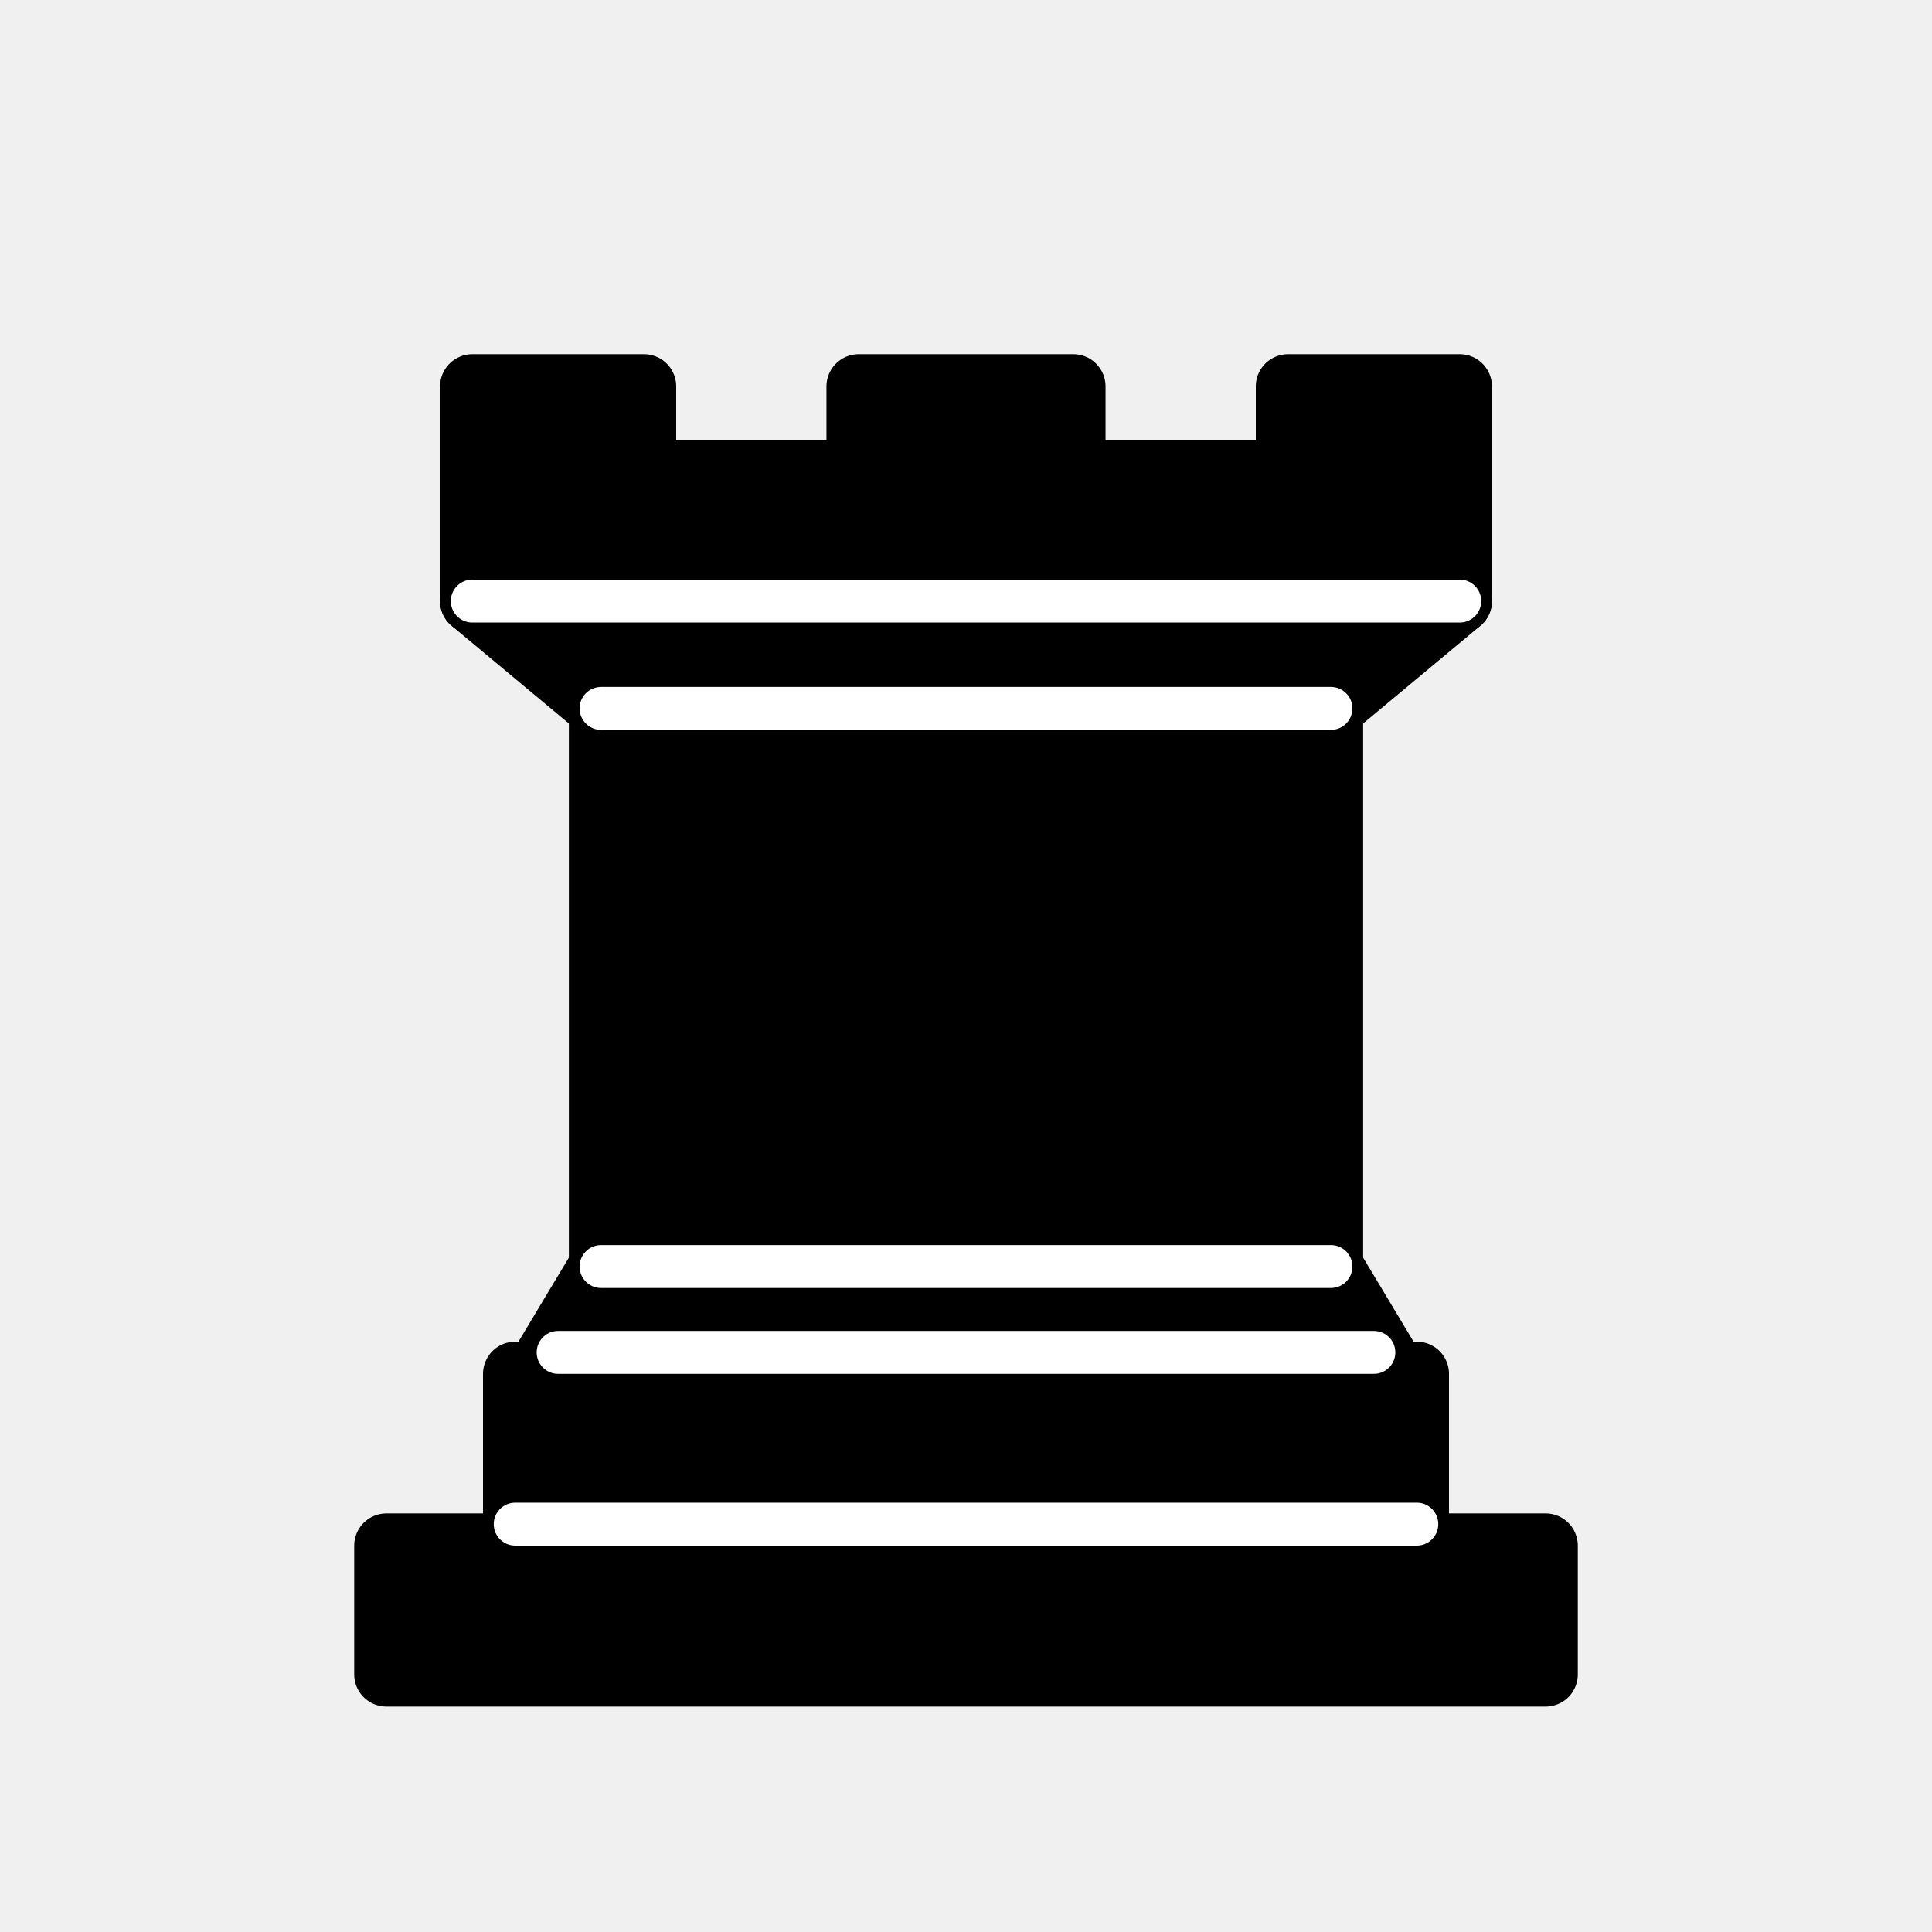
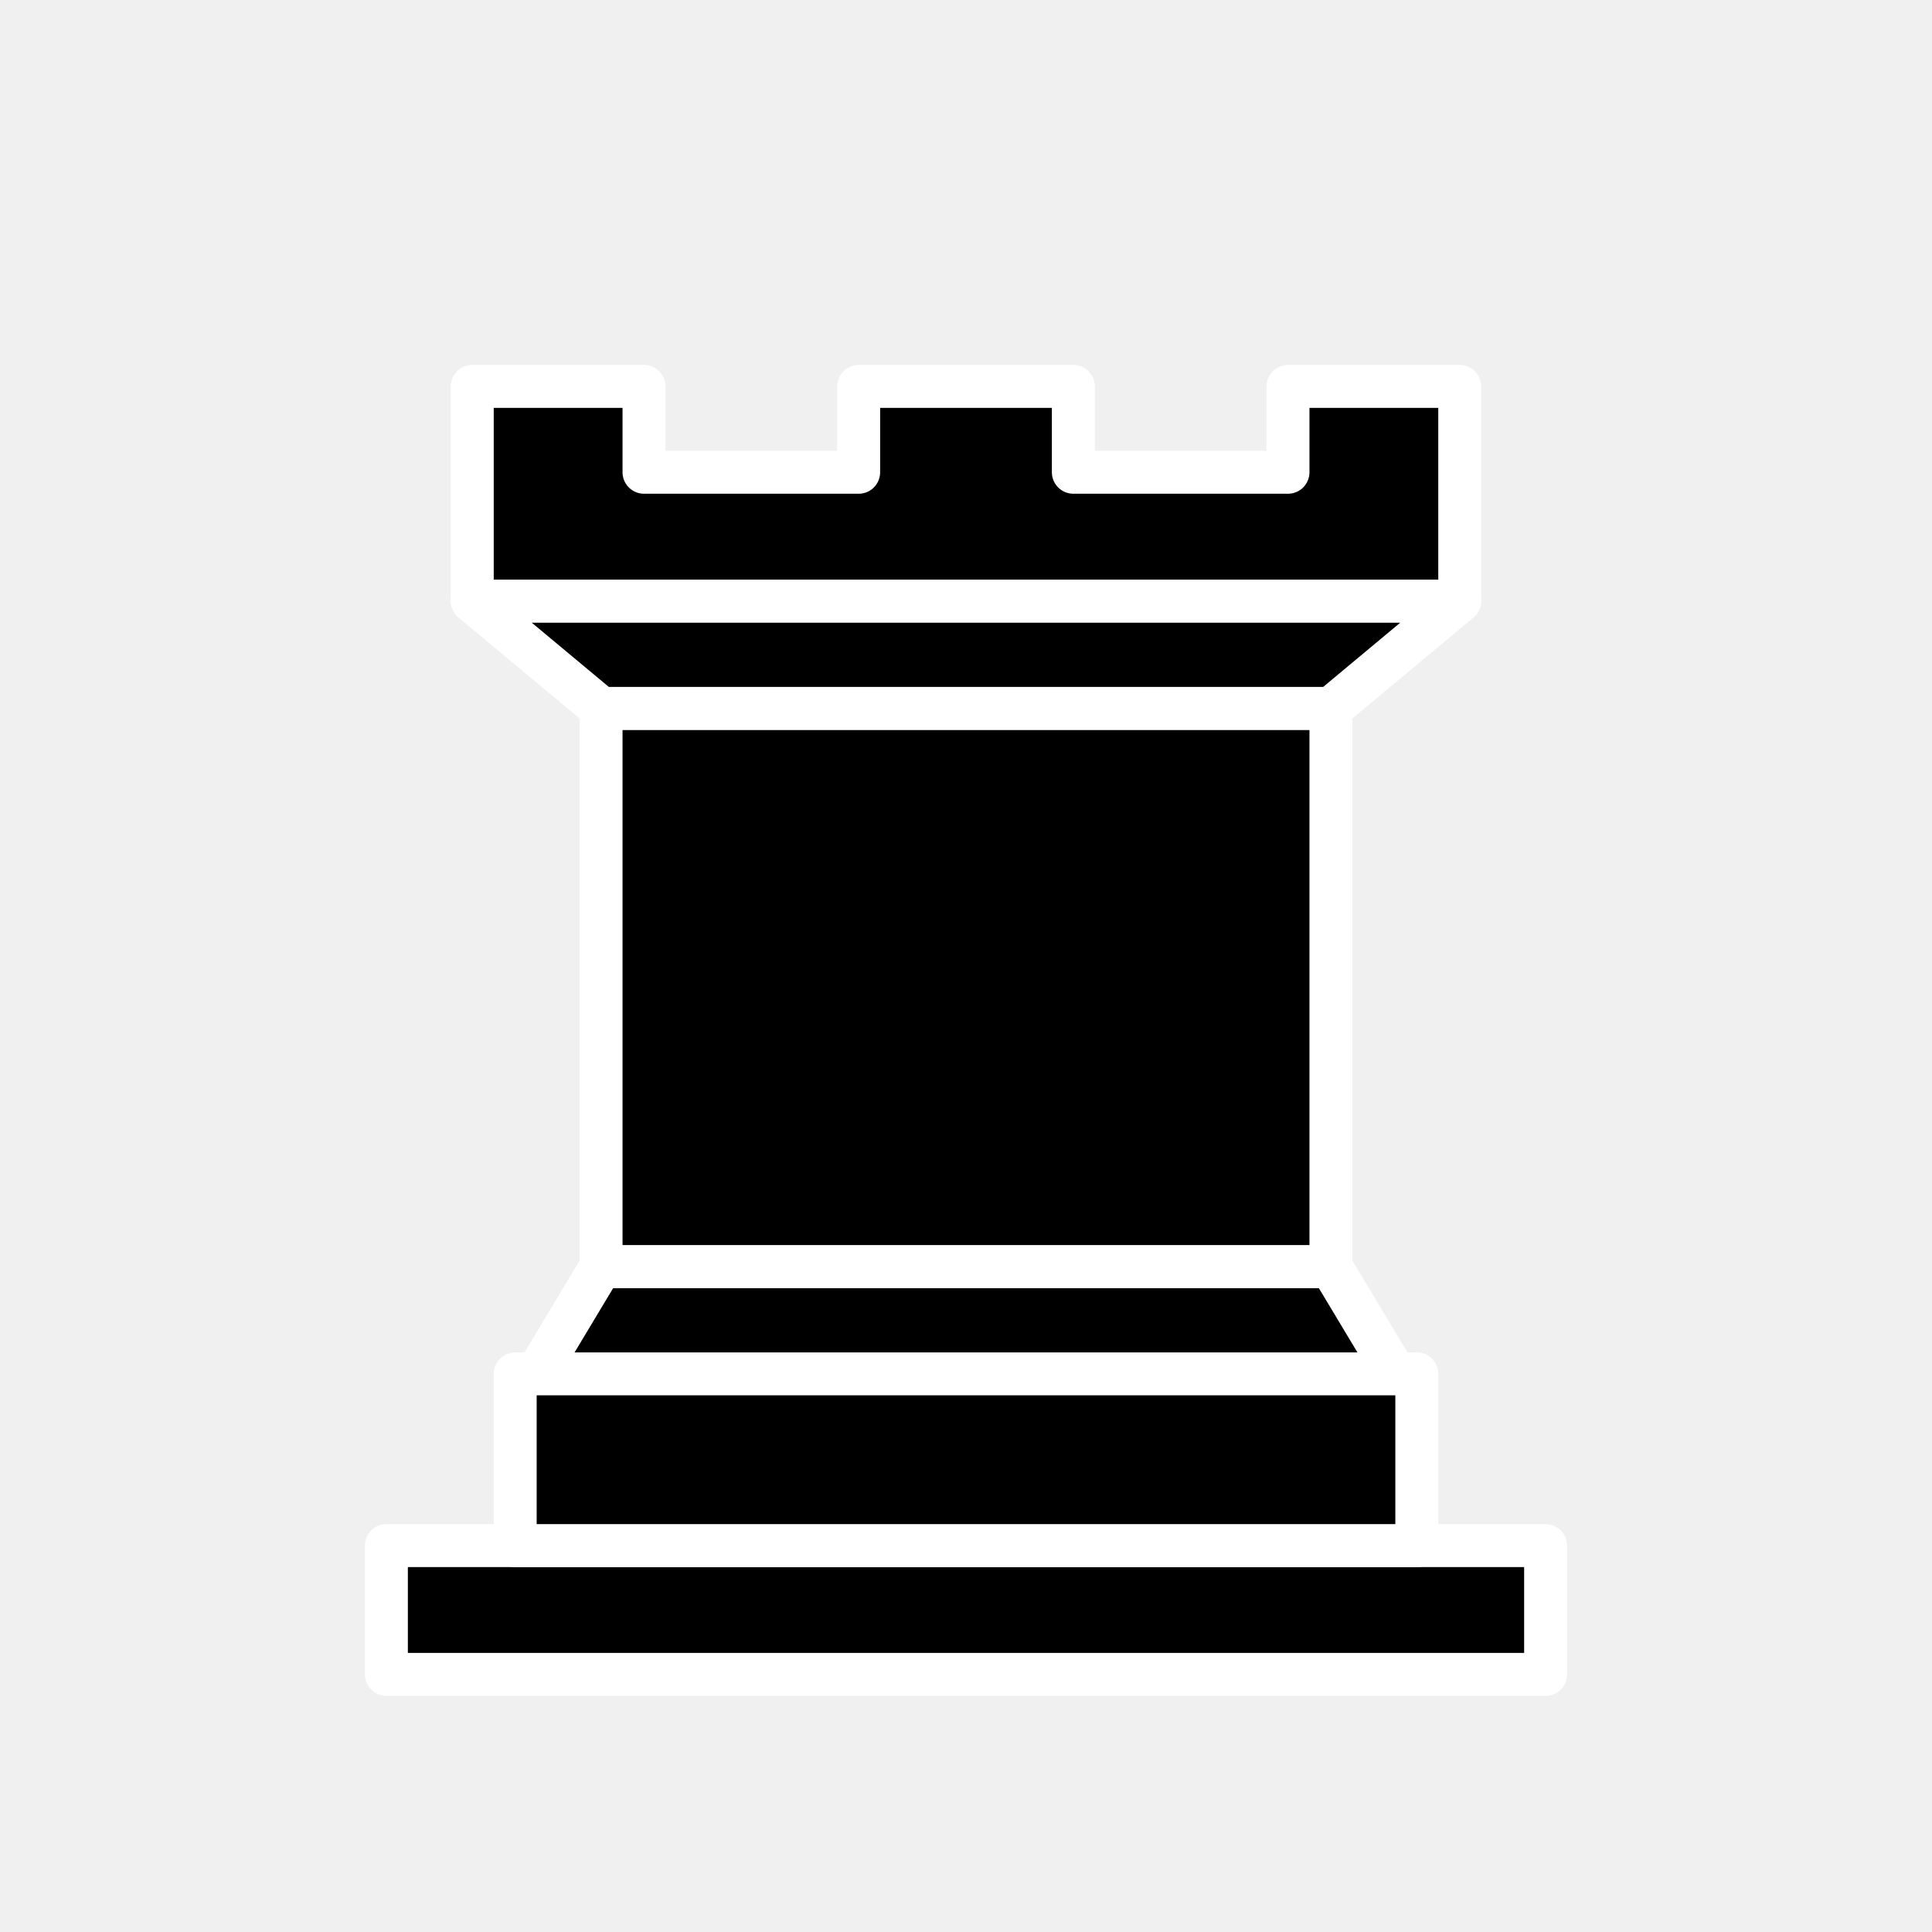
<svg xmlns="http://www.w3.org/2000/svg" version="1.1" width="45" height="45">
-   <g style="opacity:1; fill:000000; fill-opacity:1; fill-rule:evenodd; stroke:#000000; stroke-width:1.5; stroke-linecap:round;stroke-linejoin:round;stroke-miterlimit:4; stroke-dasharray:none; stroke-opacity:1;">
+   <g style="opacity:1; fill:ffffff; fill-opacity:1; fill-rule:evenodd; stroke:#ffffff; stroke-width:1; stroke-linecap:round;stroke-linejoin:round;stroke-miterlimit:4; stroke-dasharray:none; stroke-opacity:1;">
    <path d="M 9,39 L 36,39 L 36,36 L 9,36 L 9,39 z " style="stroke-linecap:butt;" />
    <path d="M 12.5,32 L 14,29.5 L 31,29.5 L 32.5,32 L 12.5,32 z " style="stroke-linecap:butt;" />
    <path d="M 12,36 L 12,32 L 33,32 L 33,36 L 12,36 z " style="stroke-linecap:butt;" />
    <path d="M 14,29.5 L 14,16.5 L 31,16.5 L 31,29.5 L 14,29.5 z " style="stroke-linecap:butt;stroke-linejoin:miter;" />
    <path d="M 14,16.5 L 11,14 L 34,14 L 31,16.5 L 14,16.5 z " style="stroke-linecap:butt;" />
    <path d="M 11,14 L 11,9 L 15,9 L 15,11 L 20,11 L 20,9 L 25,9 L 25,11 L 30,11 L 30,9 L 34,9 L 34,14 L 11,14 z " style="stroke-linecap:butt;" />
-     <path d="M 12,35.5 L 33,35.5 L 33,35.5" style="fill:none; stroke:#ffffff; stroke-width:1; stroke-linejoin:miter;" />
-     <path d="M 13,31.5 L 32,31.5" style="fill:none; stroke:#ffffff; stroke-width:1; stroke-linejoin:miter;" />
-     <path d="M 14,29.5 L 31,29.5" style="fill:none; stroke:#ffffff; stroke-width:1; stroke-linejoin:miter;" />
-     <path d="M 14,16.5 L 31,16.5" style="fill:none; stroke:#ffffff; stroke-width:1; stroke-linejoin:miter;" />
-     <path d="M 11,14 L 34,14" style="fill:none; stroke:#ffffff; stroke-width:1; stroke-linejoin:miter;" />
  </g>
</svg>
